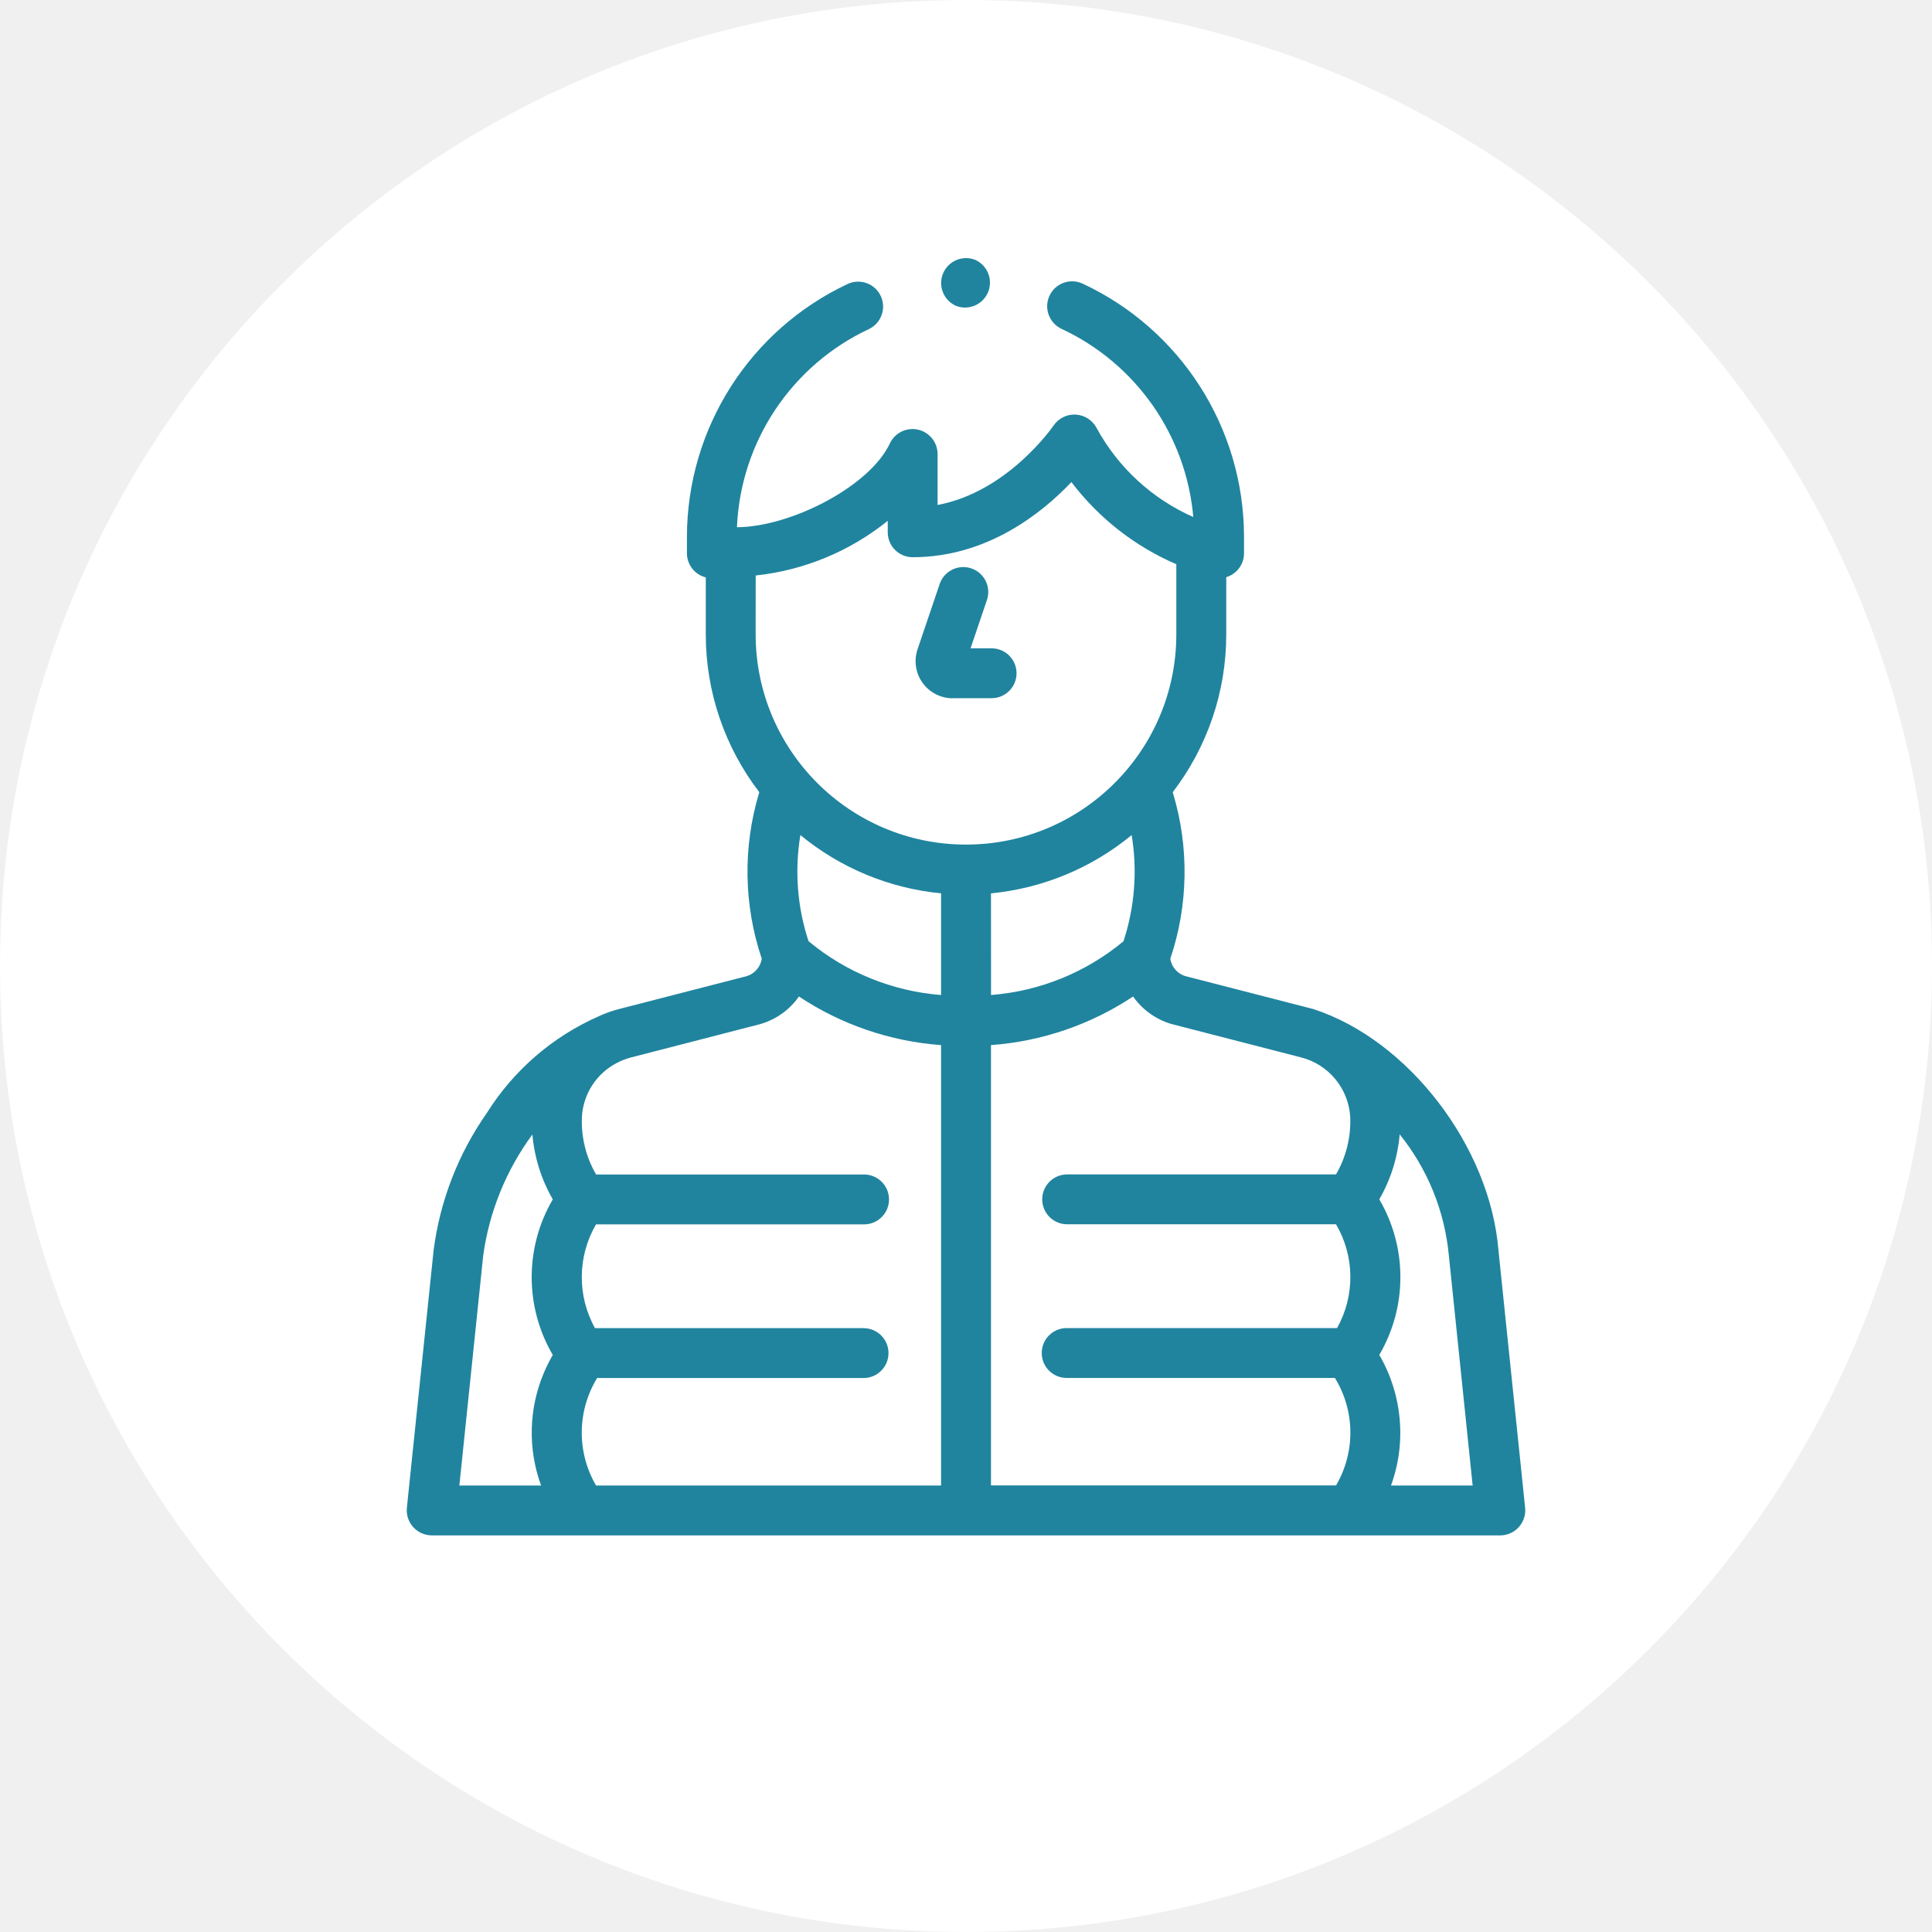
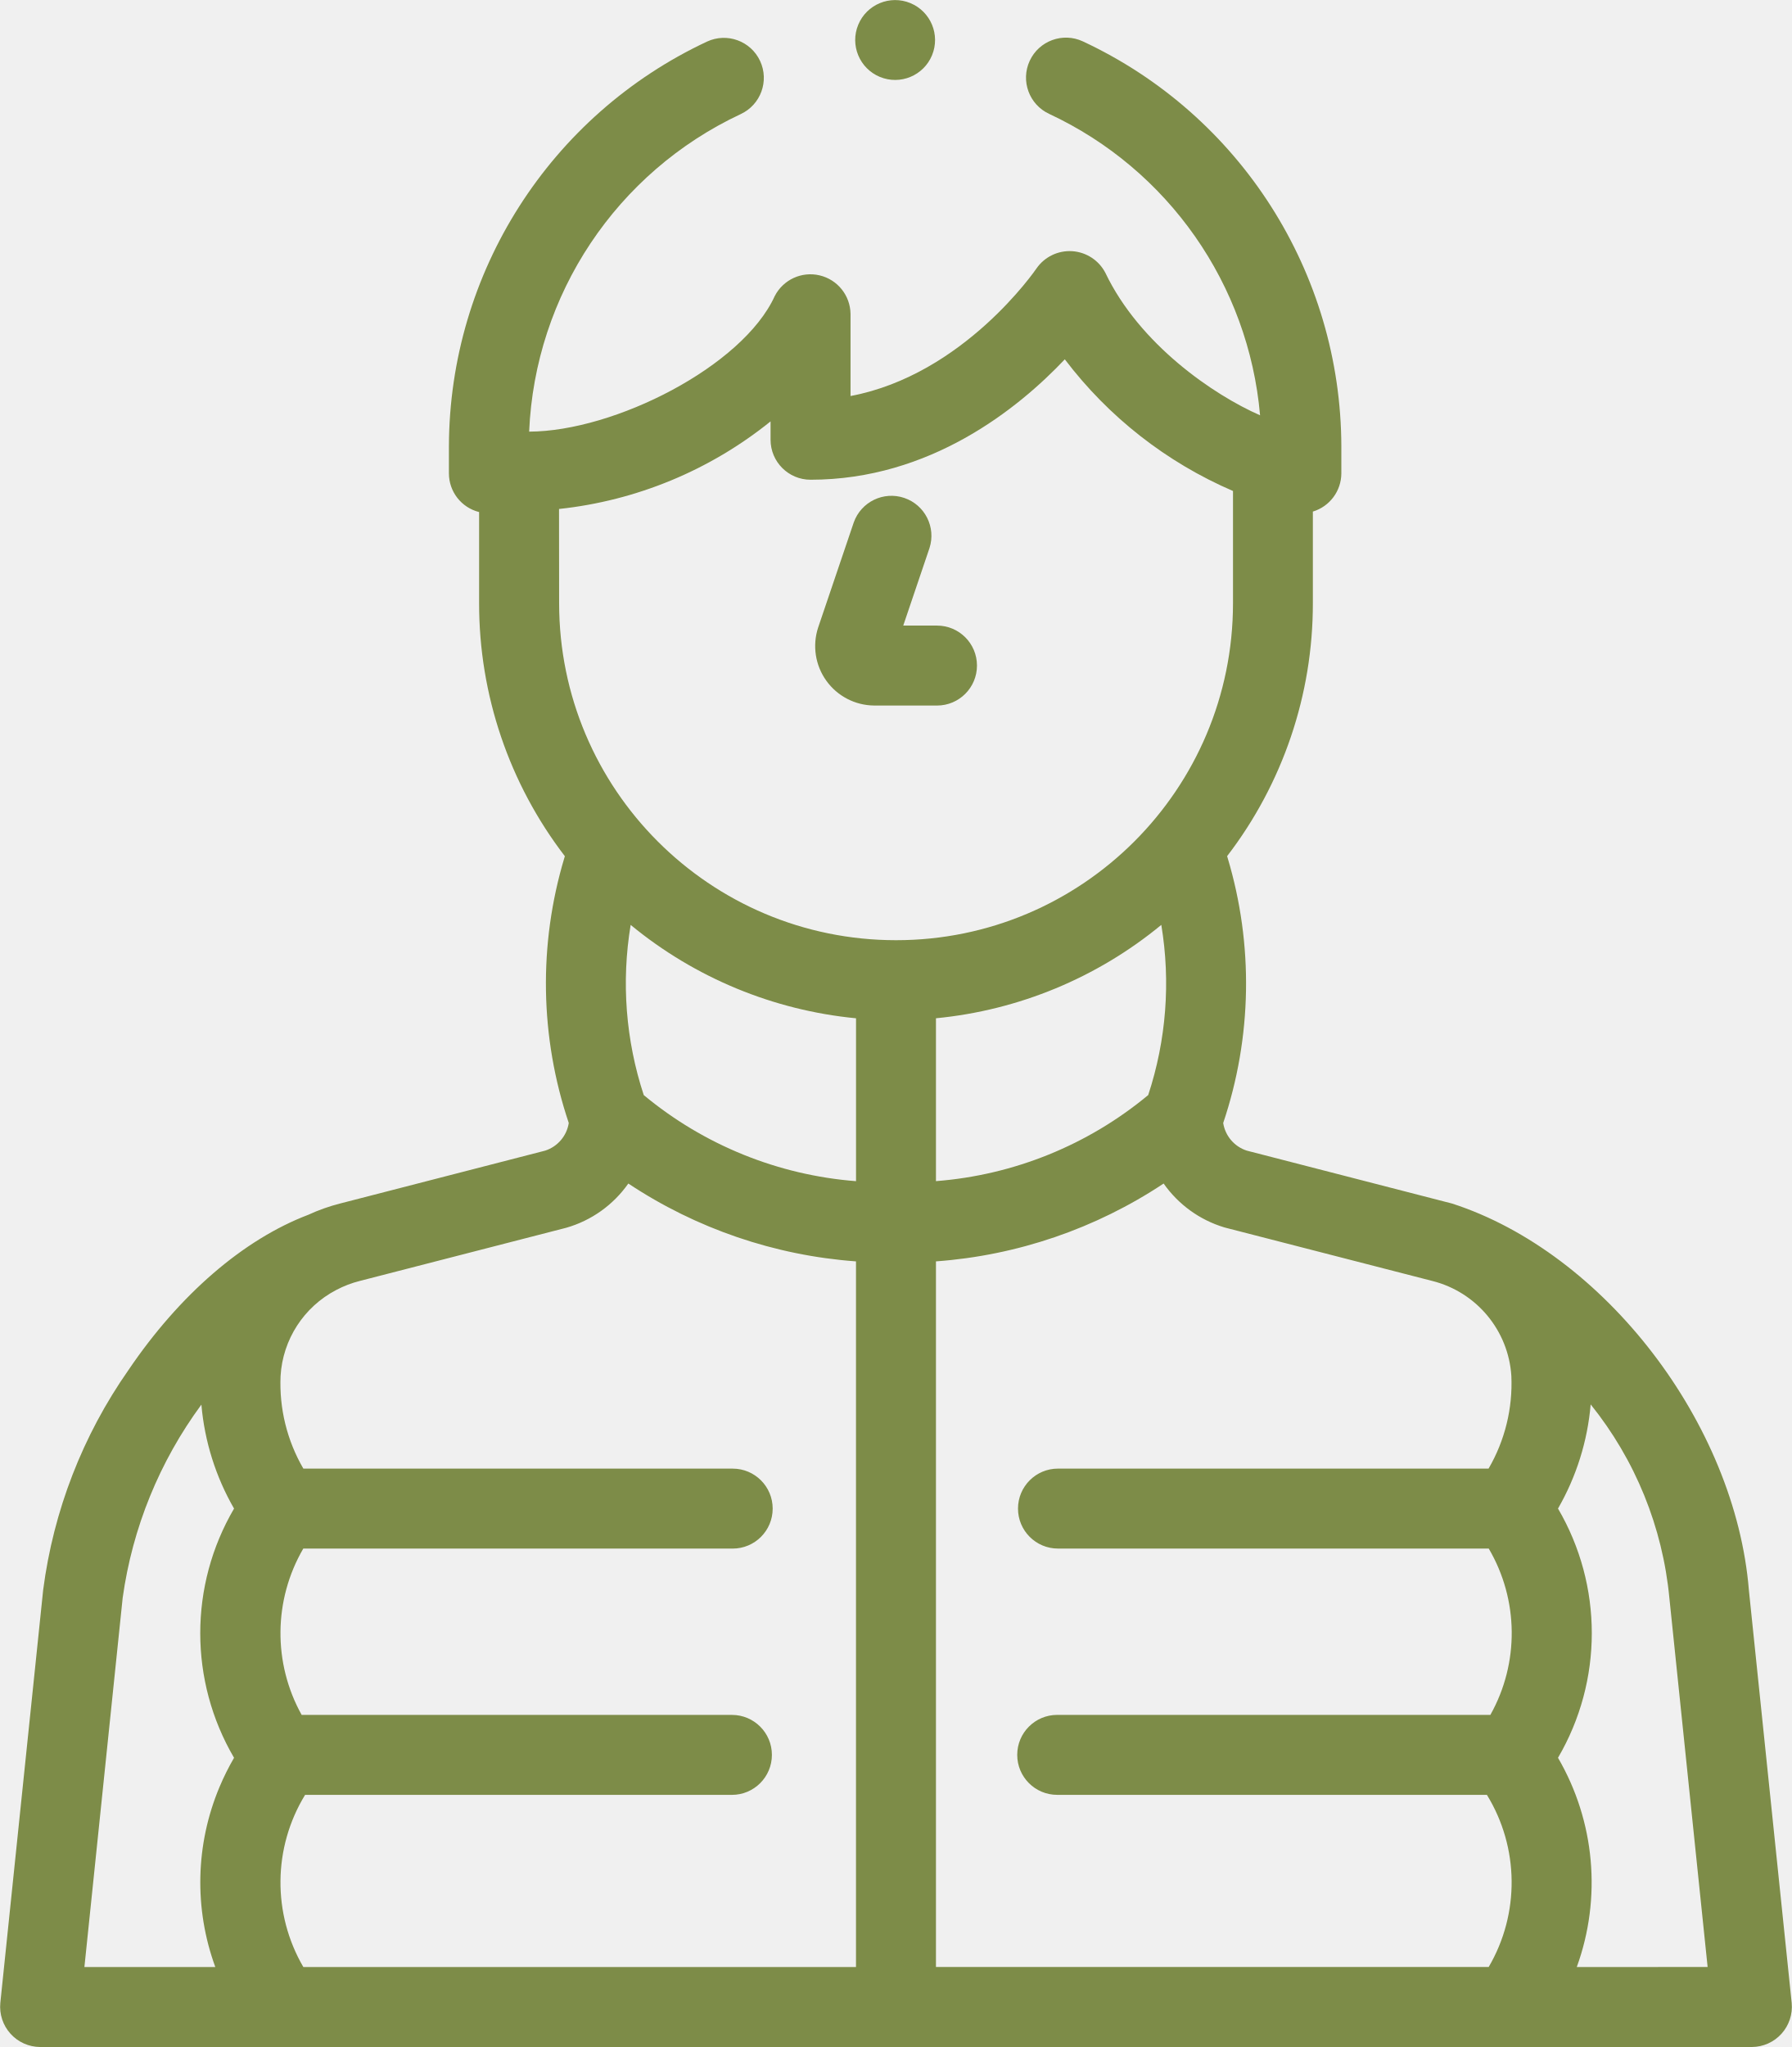
- <svg xmlns="http://www.w3.org/2000/svg" width="124" height="124" viewBox="0 0 124 124">
-   <g id="Grupo_1190975" data-name="Grupo 1190975" transform="translate(6917.348 3738.548)">
-     <g id="Grupo_1190828" data-name="Grupo 1190828" transform="translate(-8019.57 -6925)">
-       <circle id="Elipse_11474" data-name="Elipse 11474" cx="62" cy="62" r="62" transform="translate(1102.223 3186.452)" fill="#fff" />
-     </g>
-     <g id="viajero" transform="translate(-6891.246 -3722)">
-       <path id="Trazado_1092651" data-name="Trazado 1092651" d="M101.926,71.607c-.539-6.673-5.793-13.519-11.893-15.491L81.808,54a1.39,1.39,0,0,1-.944-1.106,17.5,17.5,0,0,0,.176-10.625L81.02,42.2a16.617,16.617,0,0,0,3.436-10.135V28.4a1.6,1.6,0,0,0,1.14-1.532V25.783A17.947,17.947,0,0,0,75.238,9.56a1.6,1.6,0,0,0-1.349,2.905A14.741,14.741,0,0,1,82.34,24.54a13.087,13.087,0,0,1-6.2-5.705,1.615,1.615,0,0,0-2.764-.173c-.032.047-2.911,4.252-7.448,5.106V20.475a1.608,1.608,0,0,0-3.036-.713c-1.28,2.817-6.415,5.421-9.841,5.432a14.739,14.739,0,0,1,8.477-12.721,1.6,1.6,0,0,0-1.352-2.9A17.95,17.95,0,0,0,49.841,25.783v1.081a1.6,1.6,0,0,0,1.21,1.551v3.651A16.619,16.619,0,0,0,54.486,42.2l-.019.063a17.507,17.507,0,0,0,.176,10.625A1.39,1.39,0,0,1,53.7,54l-8.217,2.118a7.349,7.349,0,0,0-1.275.452A16.189,16.189,0,0,0,37,62.786a19.786,19.786,0,0,0-3.417,8.807L31.865,88.136A1.611,1.611,0,0,0,33.458,89.9h68.588a1.611,1.611,0,0,0,1.593-1.767ZM80.9,57.068l.069.019,8.274,2.132a4.2,4.2,0,0,1,3.167,3.8,6.777,6.777,0,0,1-.91,3.714H74.243a1.6,1.6,0,0,0,0,3.2H91.5a6.691,6.691,0,0,1,.066,6.662H74.212a1.6,1.6,0,0,0,0,3.2H91.429a6.7,6.7,0,0,1,.072,6.9H69.355V58.433a18.99,18.99,0,0,0,9.122-3.119A4.588,4.588,0,0,0,80.9,57.068ZM69.355,48.694a16.728,16.728,0,0,0,9.029-3.741,14.3,14.3,0,0,1-.525,6.817,15.147,15.147,0,0,1-8.5,3.448ZM57.647,51.77a14.3,14.3,0,0,1-.525-6.818,16.727,16.727,0,0,0,9.03,3.741v6.525a15.148,15.148,0,0,1-8.5-3.448ZM54.254,28.292a16.261,16.261,0,0,0,8.475-3.508v.735h0a1.6,1.6,0,0,0,1.6,1.6c4.788,0,8.313-2.843,10.188-4.823a16.783,16.783,0,0,0,6.734,5.273v4.494a13.5,13.5,0,1,1-27,0Zm.286,28.795a4.579,4.579,0,0,0,2.49-1.773,18.991,18.991,0,0,0,9.122,3.119V86.7H44.008a6.726,6.726,0,0,1,.07-6.9h17.1a1.6,1.6,0,0,0,0-3.2H43.94a6.738,6.738,0,0,1,.066-6.662H61.211a1.6,1.6,0,0,0,0-3.2h-17.2a6.775,6.775,0,0,1-.91-3.713h0a4.162,4.162,0,0,1,2.228-3.441,4.239,4.239,0,0,1,.946-.364ZM36.769,71.908a17.01,17.01,0,0,1,3.154-7.738,10.069,10.069,0,0,0,1.308,4.165,9.877,9.877,0,0,0,0,9.984,10.193,10.193,0,0,0-.582,1.17,9.865,9.865,0,0,0-.168,7.212H35.234ZM95.03,86.7a9.926,9.926,0,0,0-.752-8.383,9.877,9.877,0,0,0,0-9.984,10.071,10.071,0,0,0,1.309-4.172,14.551,14.551,0,0,1,3.154,7.761L100.27,86.7Z" transform="translate(-31.854 -7.904)" fill="#20849e" />
-       <path id="Trazado_1092652" data-name="Trazado 1092652" d="M238.09,132.307h2.521a1.6,1.6,0,1,0,0-3.2h-1.352l1.052-3.1a1.6,1.6,0,1,0-3.034-1.028l-1.427,4.211a2.382,2.382,0,0,0,2.24,3.123Z" transform="translate(-203.069 -104.044)" fill="#20849e" />
-       <path id="Trazado_1092653" data-name="Trazado 1092653" d="M246.811,3.081A1.6,1.6,0,0,0,248.035.125a1.6,1.6,0,0,0-1.223,2.956Z" transform="translate(-211.558 0)" fill="#20849e" />
-     </g>
-   </g>
+ <svg xmlns="http://www.w3.org/2000/svg" id="viajero" width="94.388" height="107.801" viewBox="0 0 94.388 107.801">
+   <path id="Trazado_1092651" data-name="Trazado 1092651" d="M123.974,91.176c-.709-8.772-7.616-17.773-15.635-20.365L97.525,68.024a1.827,1.827,0,0,1-1.241-1.454A23.013,23.013,0,0,0,96.515,52.6l-.025-.083a21.846,21.846,0,0,0,4.517-13.324V34.37a2.11,2.11,0,0,0,1.5-2.014V30.935A23.593,23.593,0,0,0,88.889,9.607a2.105,2.105,0,0,0-1.773,3.819A19.379,19.379,0,0,1,98.226,29.3c-2.458-1.077-6.35-3.741-8.147-7.5a2.123,2.123,0,0,0-3.634-.228c-.042.062-3.827,5.59-9.791,6.713V23.957a2.113,2.113,0,0,0-3.991-.938c-1.683,3.7-8.433,7.127-12.937,7.141A19.377,19.377,0,0,1,70.871,13.437a2.105,2.105,0,0,0-1.778-3.817A23.6,23.6,0,0,0,55.5,30.935v1.421a2.1,2.1,0,0,0,1.59,2.039v4.8a21.848,21.848,0,0,0,4.517,13.324l-.025.083a23.015,23.015,0,0,0,.231,13.968,1.827,1.827,0,0,1-1.241,1.454l-10.8,2.784a9.662,9.662,0,0,0-1.676.594c-3.419,1.3-6.783,4.2-9.476,8.178a26.011,26.011,0,0,0-4.492,11.578l-2.257,21.749a2.118,2.118,0,0,0,2.094,2.323h90.169a2.118,2.118,0,0,0,2.094-2.323ZM96.33,72.063l.091.025,10.878,2.8a5.52,5.52,0,0,1,4.163,5,8.909,8.909,0,0,1-1.2,4.882H87.581a2.105,2.105,0,0,0,0,4.211h22.69a8.8,8.8,0,0,1,.086,8.759H87.54a2.105,2.105,0,0,0,0,4.211h22.634a8.812,8.812,0,0,1,.094,9.066H81.154V73.857a24.965,24.965,0,0,0,11.992-4.1A6.032,6.032,0,0,0,96.33,72.063ZM81.154,61.054a21.991,21.991,0,0,0,11.87-4.918,18.8,18.8,0,0,1-.69,8.962,19.914,19.914,0,0,1-11.18,4.533ZM65.763,65.1a18.8,18.8,0,0,1-.69-8.963,21.99,21.99,0,0,0,11.871,4.918v8.578A19.914,19.914,0,0,1,65.763,65.1ZM61.3,34.233a21.378,21.378,0,0,0,11.142-4.612v.967h0a2.106,2.106,0,0,0,2.105,2.105c6.294,0,10.929-3.737,13.394-6.341A22.064,22.064,0,0,0,96.8,33.286v5.909a17.747,17.747,0,1,1-35.495,0Zm.376,37.855a6.02,6.02,0,0,0,3.274-2.331,24.966,24.966,0,0,0,11.992,4.1v37.161H47.832a8.842,8.842,0,0,1,.092-9.066H70.407a2.105,2.105,0,0,0,0-4.211H47.743a8.858,8.858,0,0,1,.086-8.759H70.448a2.105,2.105,0,0,0,0-4.211H47.833a8.907,8.907,0,0,1-1.2-4.882h0a5.471,5.471,0,0,1,2.929-4.524,5.573,5.573,0,0,1,1.244-.478ZM38.316,91.572A22.363,22.363,0,0,1,42.462,81.4a13.237,13.237,0,0,0,1.72,5.475,12.985,12.985,0,0,0,0,13.125,13.4,13.4,0,0,0-.766,1.538,12.97,12.97,0,0,0-.221,9.481H36.3Zm76.592,19.447a13.05,13.05,0,0,0-.989-11.02,12.985,12.985,0,0,0,0-13.125,13.24,13.24,0,0,0,1.721-5.485,19.13,19.13,0,0,1,4.146,10.2l2.014,19.427Z" transform="translate(-31.854 -7.429)" fill="#7d8c48" />
+   <path id="Trazado_1092652" data-name="Trazado 1092652" d="M238.836,134.957h3.315a2.105,2.105,0,1,0,0-4.211h-1.778l1.382-4.081a2.106,2.106,0,0,0-3.989-1.351l-1.876,5.536a3.131,3.131,0,0,0,2.945,4.106Z" transform="translate(-192.796 -97.801)" fill="#7d8c48" />
+   <path id="Trazado_1092653" data-name="Trazado 1092653" d="M247.121,4.05A2.1,2.1,0,0,0,248.73.164,2.1,2.1,0,0,0,247.121,4.05Z" transform="translate(-200.776 0)" fill="#7d8c48" />
</svg>
